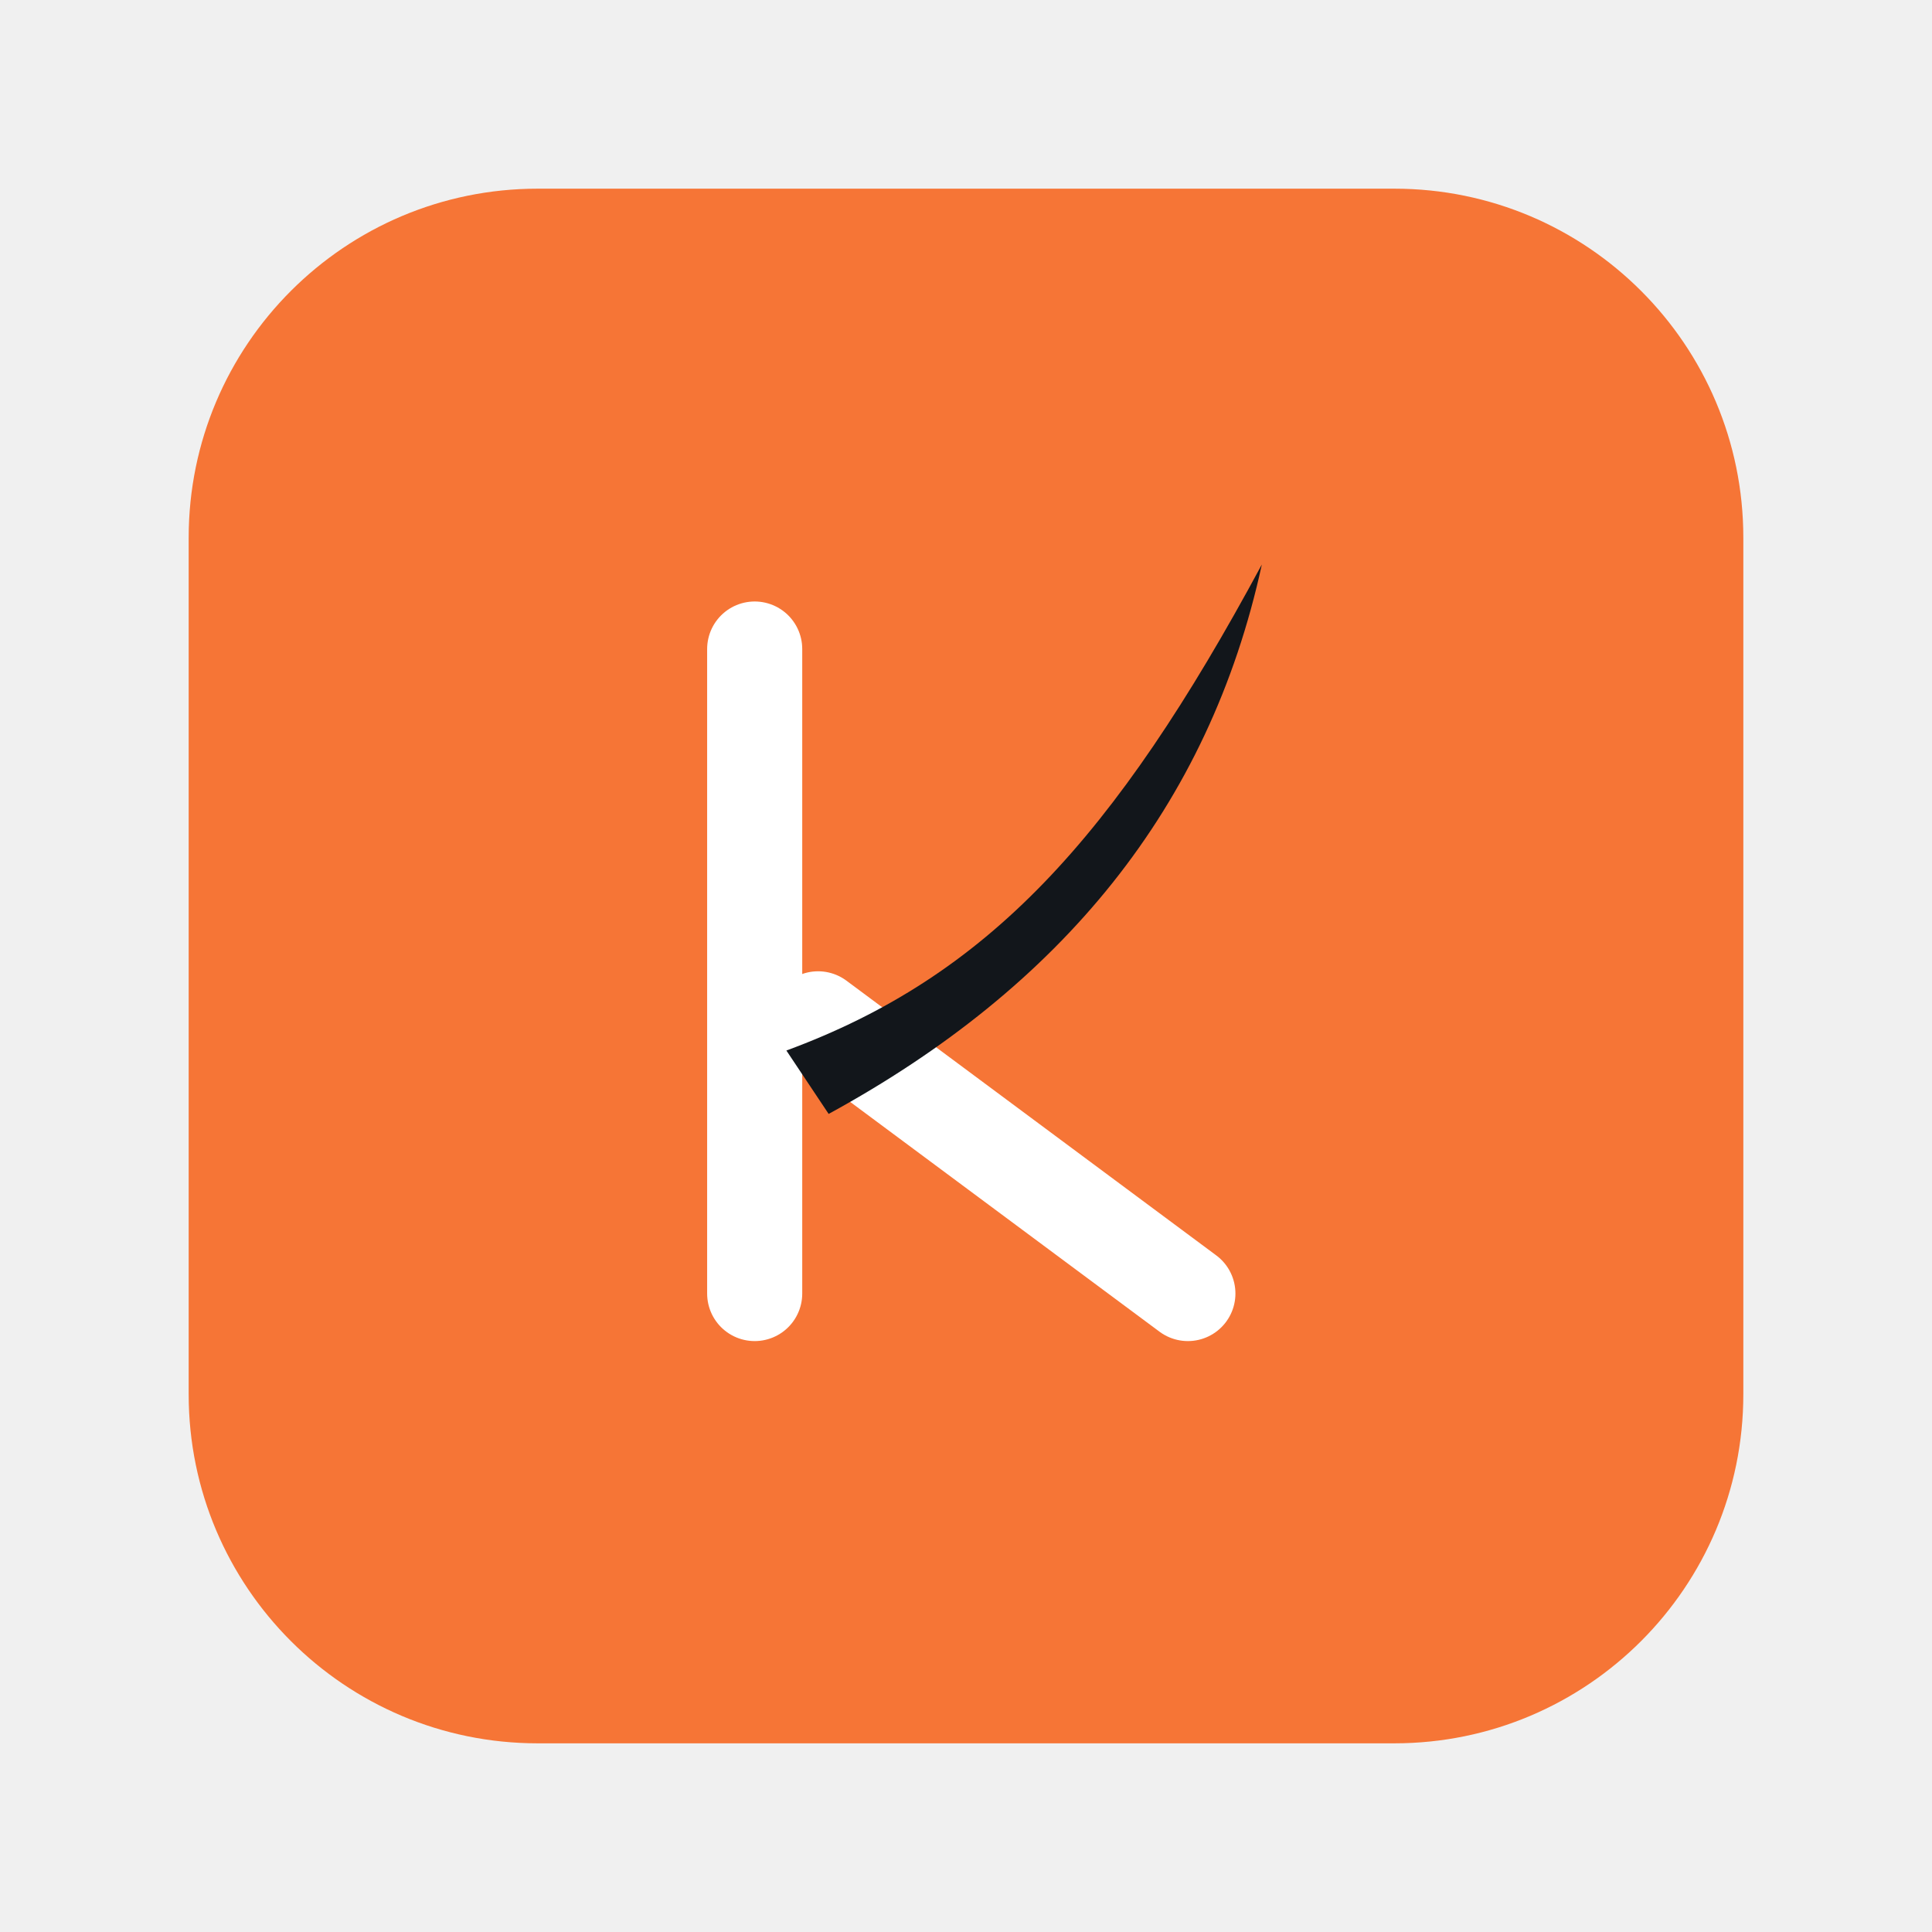
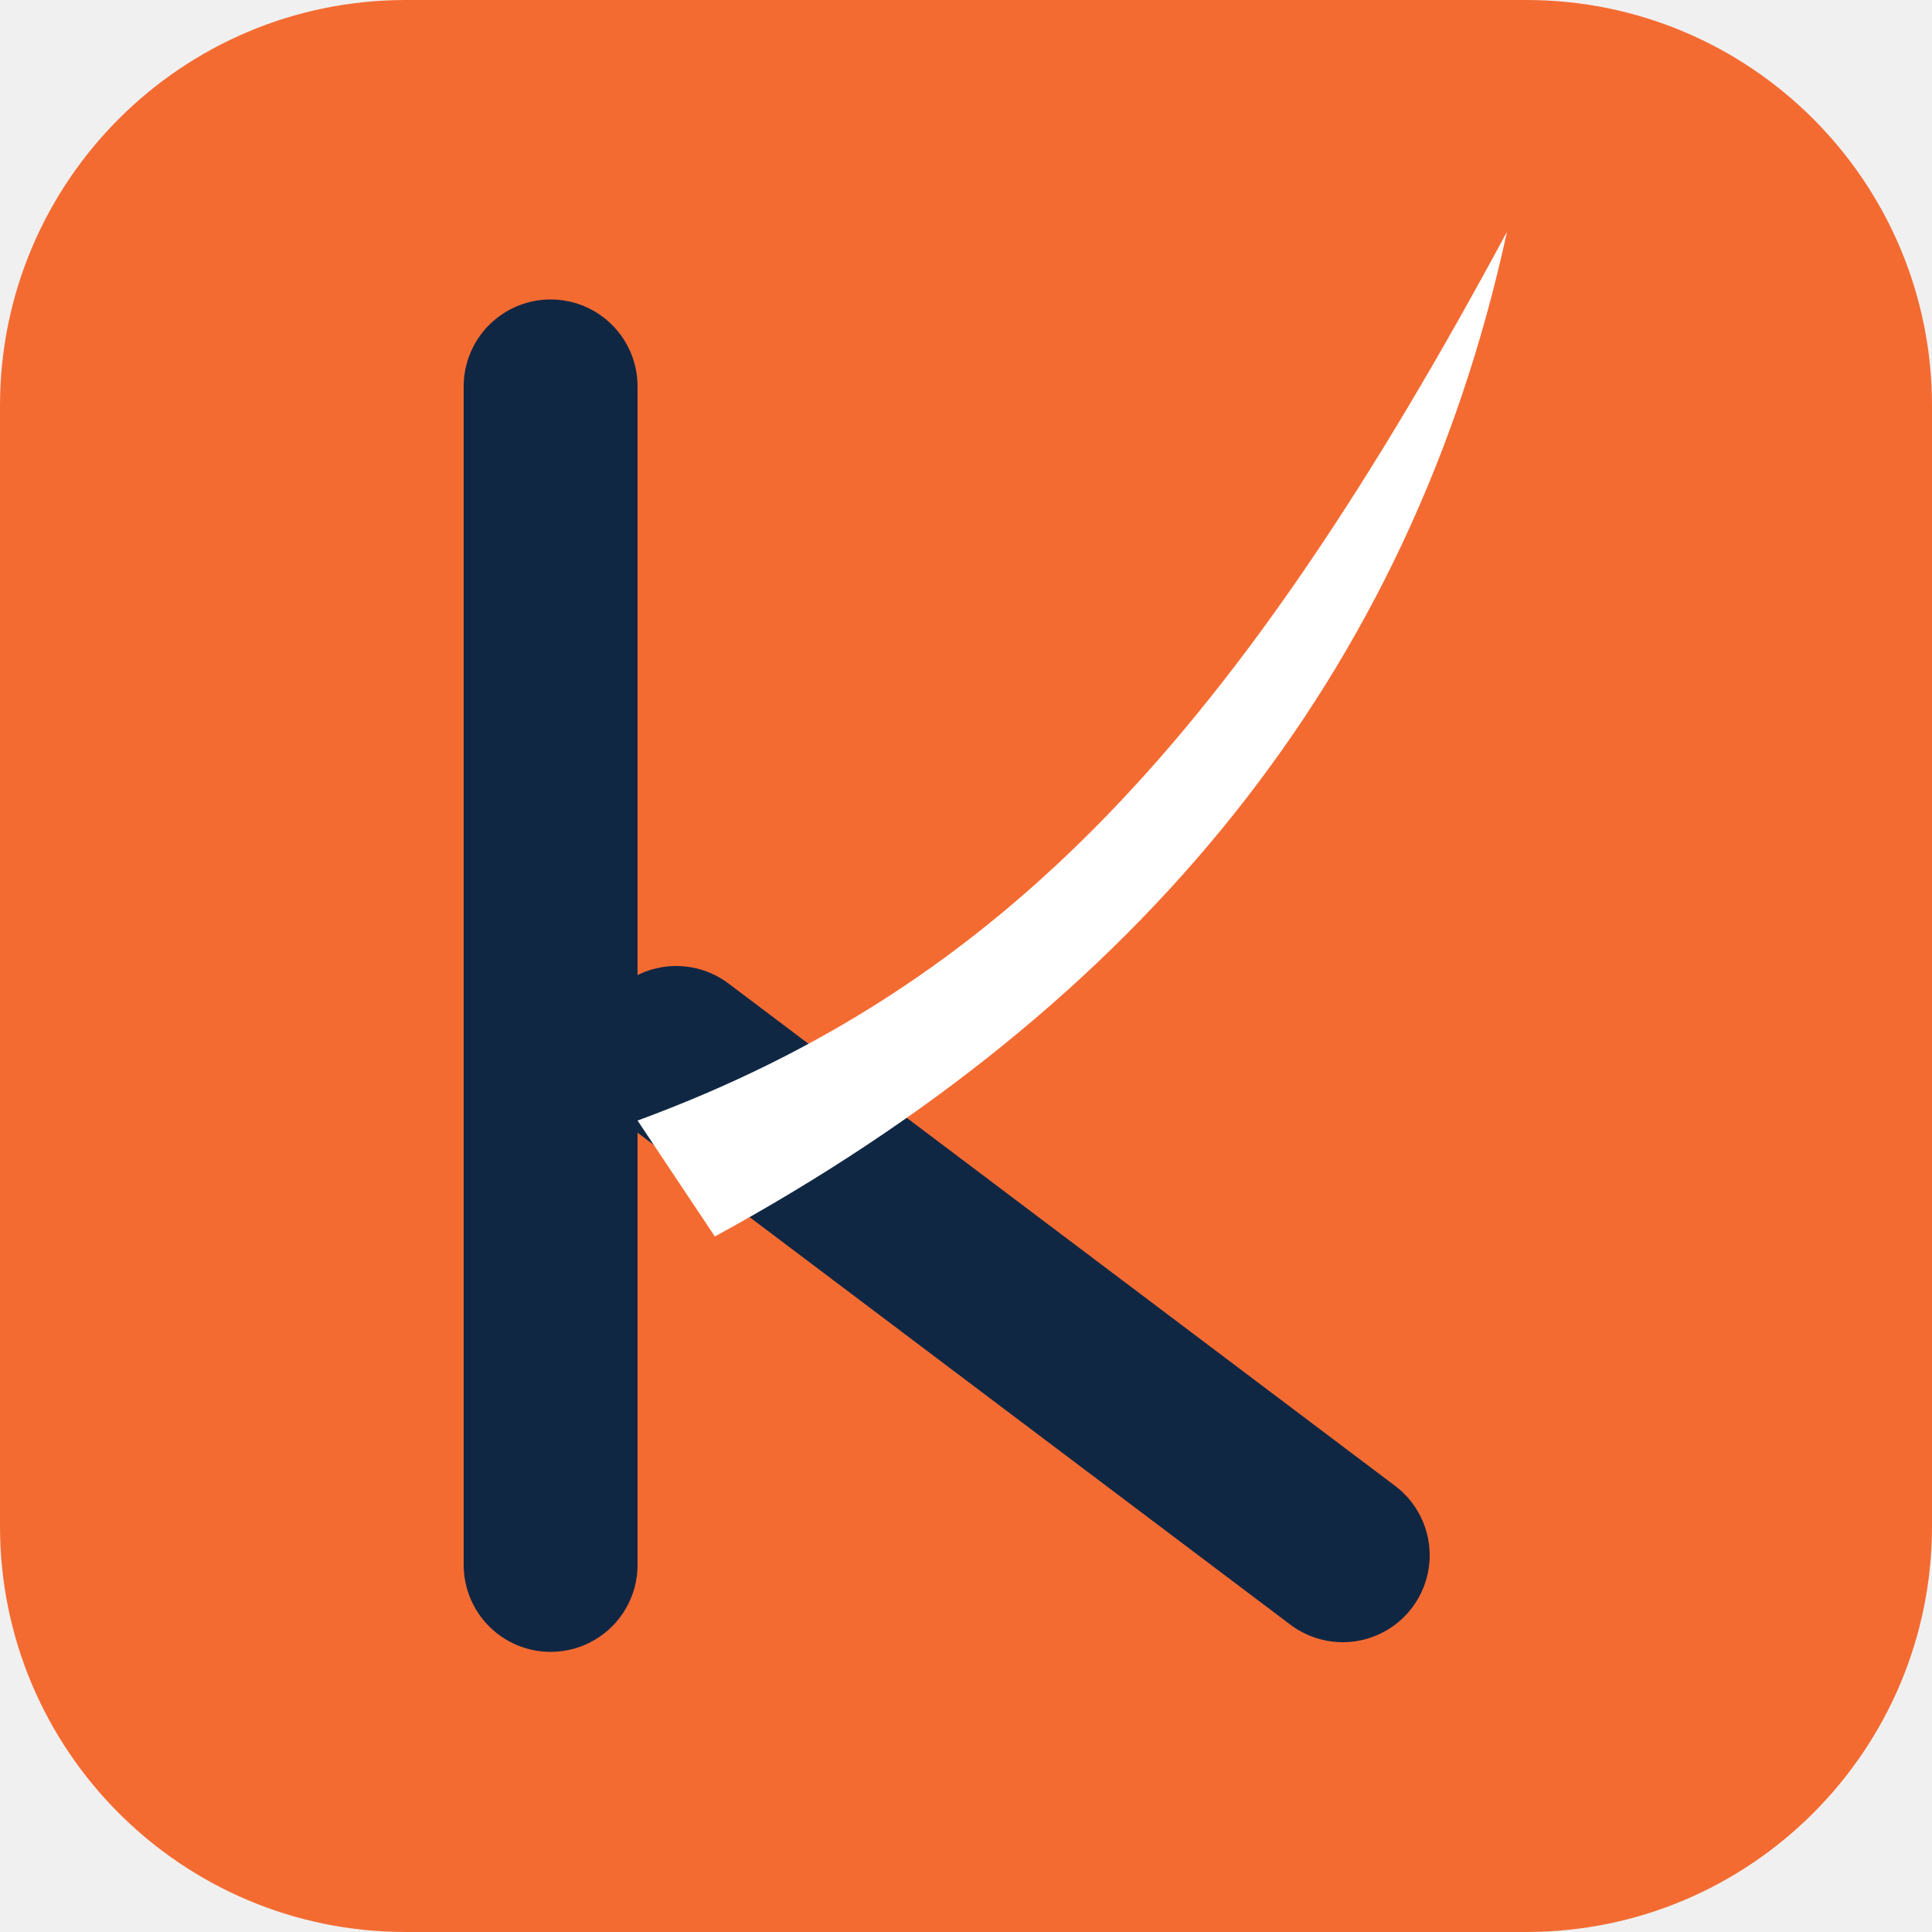
- <svg xmlns="http://www.w3.org/2000/svg" width="1024" height="1024" viewBox="0 0 1024 1024" version="1.1" id="svg1">
-   <defs id="defs1" />
-   <g id="layer1">
-     <rect style="fill:#f67536;fill-opacity:1;stroke:none;stroke-width:0.655;stroke-linejoin:round;stroke-dashoffset:10.431" id="rect1" width="824" height="824" x="100" y="100" ry="185" rx="185" />
-     <path style="fill:none;fill-opacity:0;stroke:#ffffff;stroke-width:50.4;stroke-linecap:round;stroke-linejoin:round;stroke-dasharray:none;stroke-dashoffset:10.431;stroke-opacity:1" d="M 400,344 V 685.6" id="path1" />
-     <path style="fill:none;fill-opacity:0;stroke:#ffffff;stroke-width:50.4;stroke-linecap:round;stroke-linejoin:round;stroke-dasharray:none;stroke-dashoffset:10.431;stroke-opacity:1" d="m 433.6,540 196,145.6" id="path1-3" />
-     <path style="fill:#12161b;fill-opacity:1;stroke:none;stroke-width:50.4;stroke-linecap:round;stroke-linejoin:round;stroke-dasharray:none;stroke-dashoffset:10.431;stroke-opacity:1" d="m 416.8,556.8 c 106.4,-39.2 173.6,-112 252,-257.6 -28,128.8 -106.4,224 -229.6,291.2 z m 0,0 c 106.4,-39.2 173.6,-112 252,-257.6 -28,128.8 -106.4,224 -229.6,291.2 z m 0,0 c 106.4,-39.2 173.6,-112 252,-257.6 -28,128.8 -106.4,224 -229.6,291.2 m -22.4,-33.6 c 106.4,-39.2 173.6,-112 252,-257.6 -28,128.8 -106.4,224 -229.6,291.2 z" id="path9" />
-   </g>
+ <svg xmlns="http://www.w3.org/2000/svg" viewBox="0 0 200 200">
+   <rect width="200" height="200" rx="42" fill="#F46B32" />
+   <path d="M57 40 V162 M70 109 L139 161" fill="none" stroke="#102744" stroke-width="18" stroke-linecap="round" />
+   <path d="M66 116 C104 102 128 76 156 24 C146 70 118 104 74 128 Z" fill="#FFFFFF" />
</svg>
